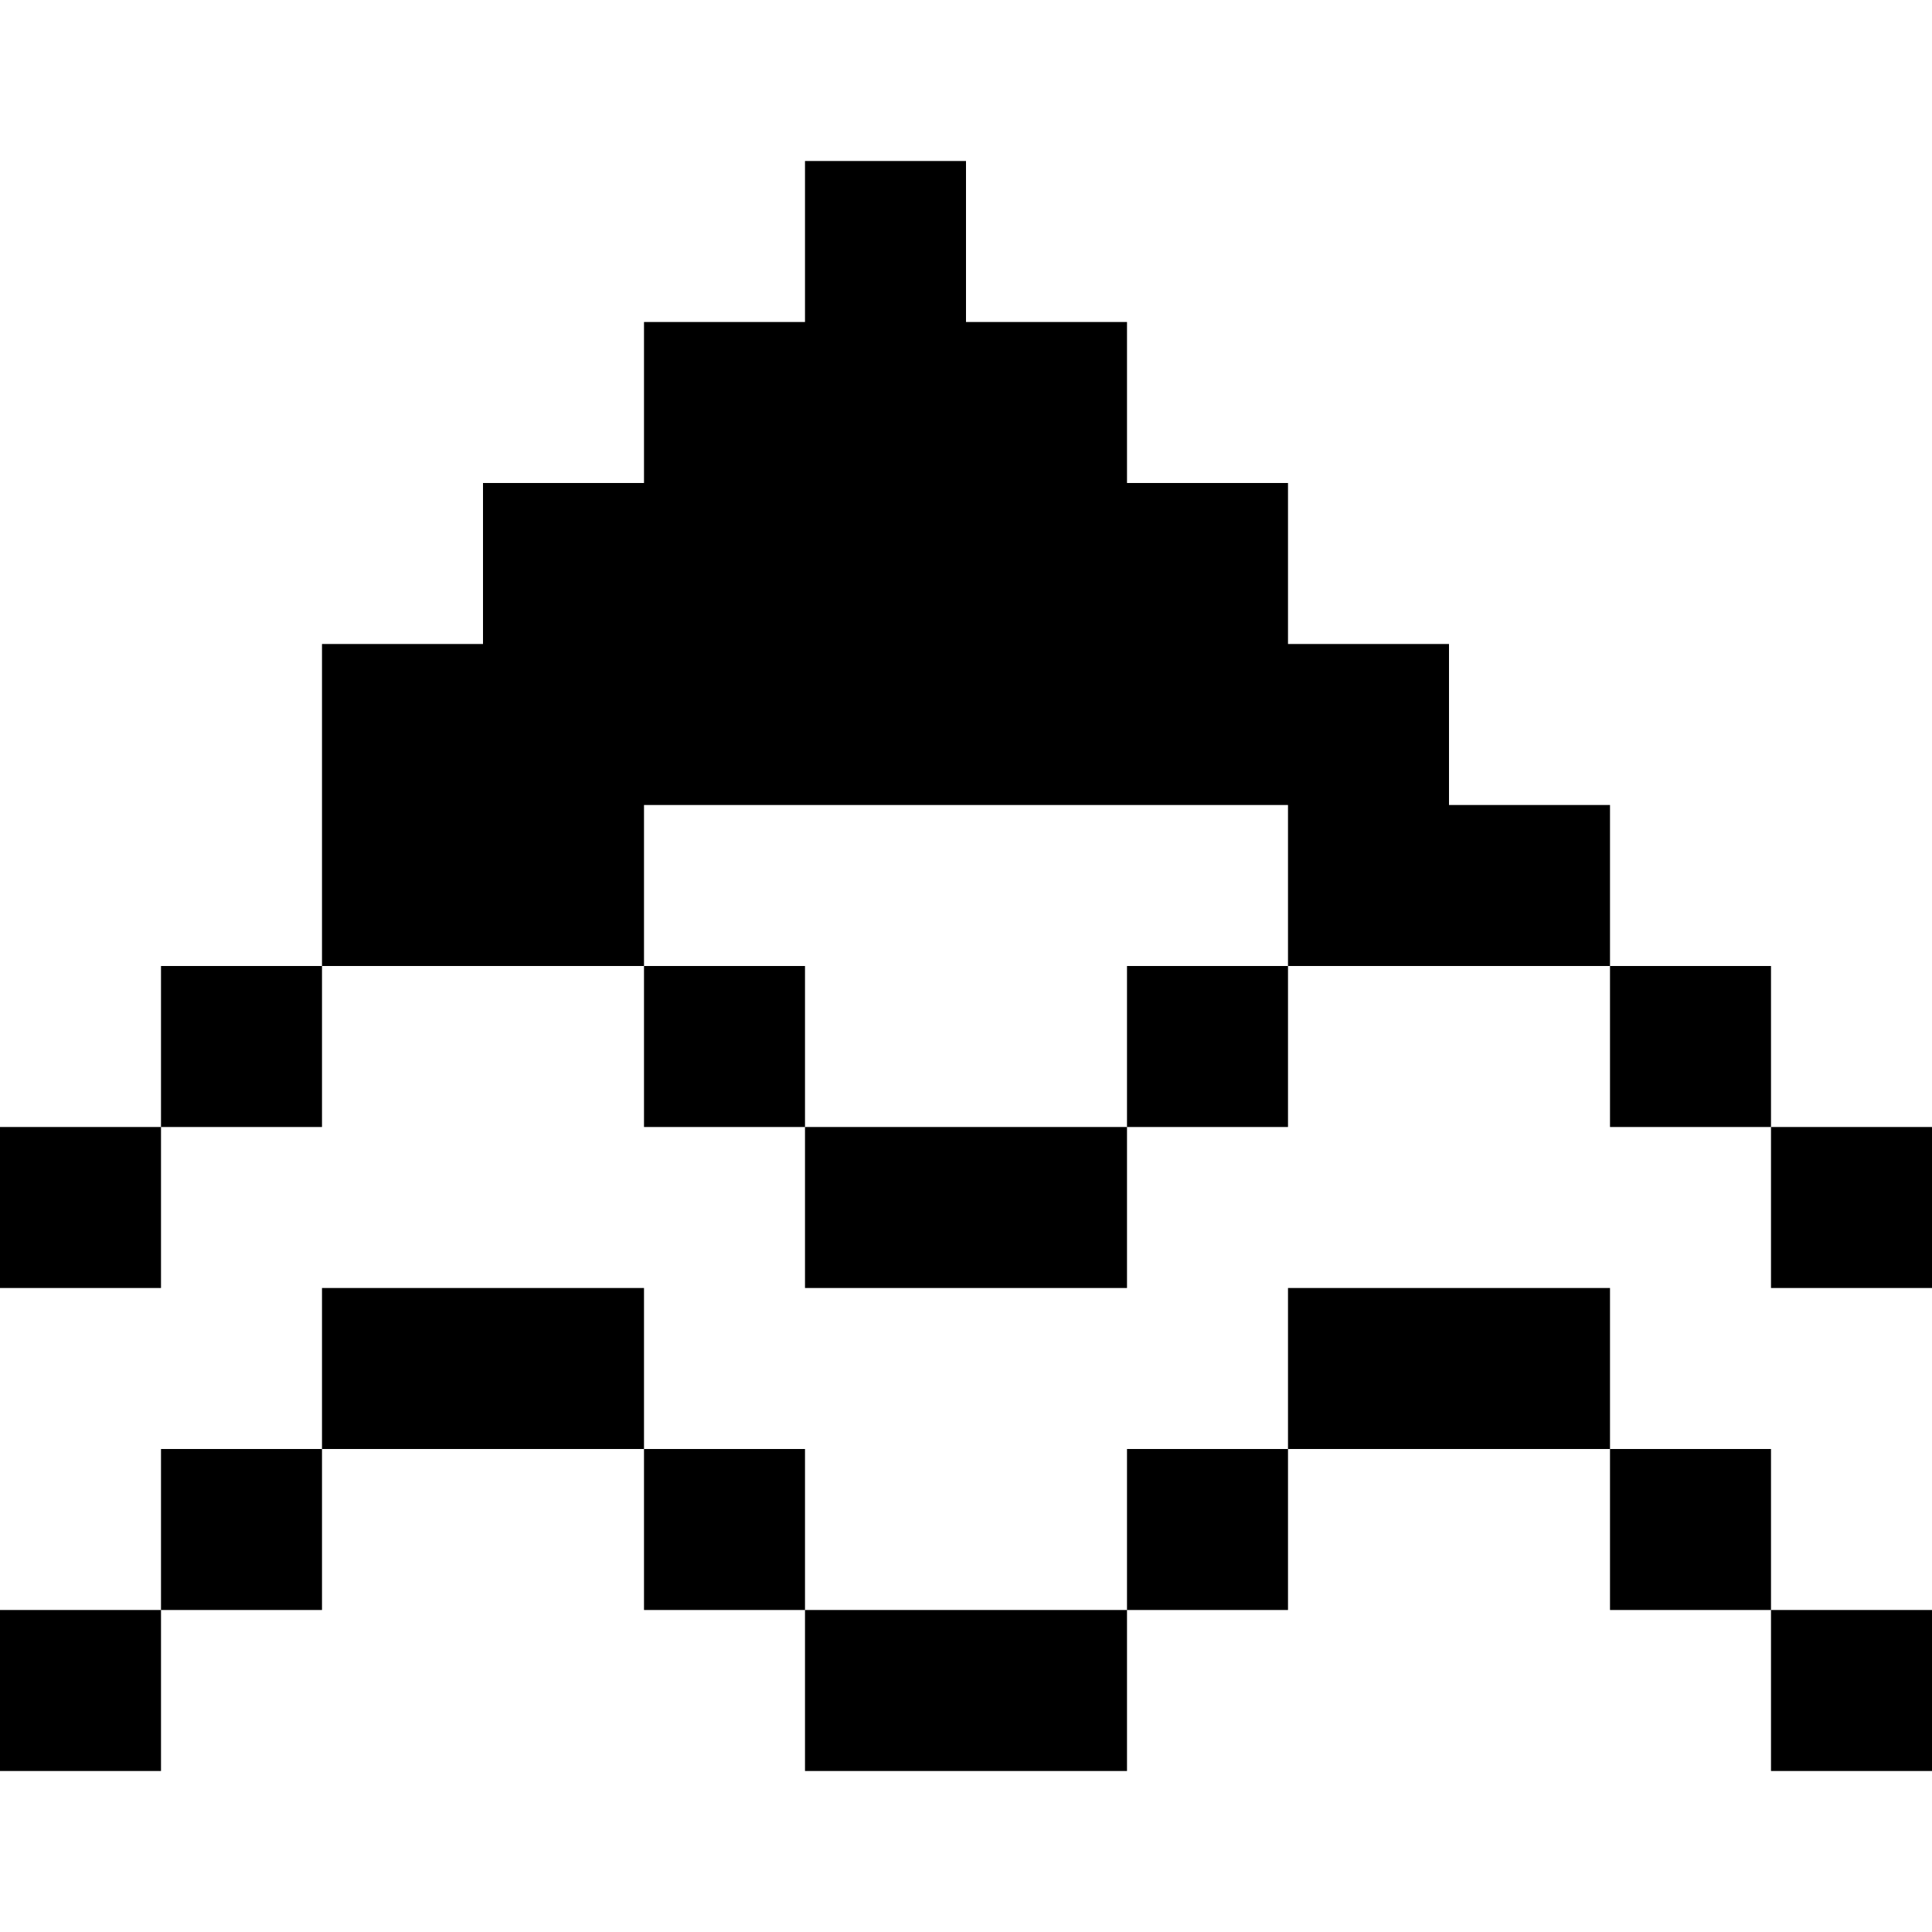
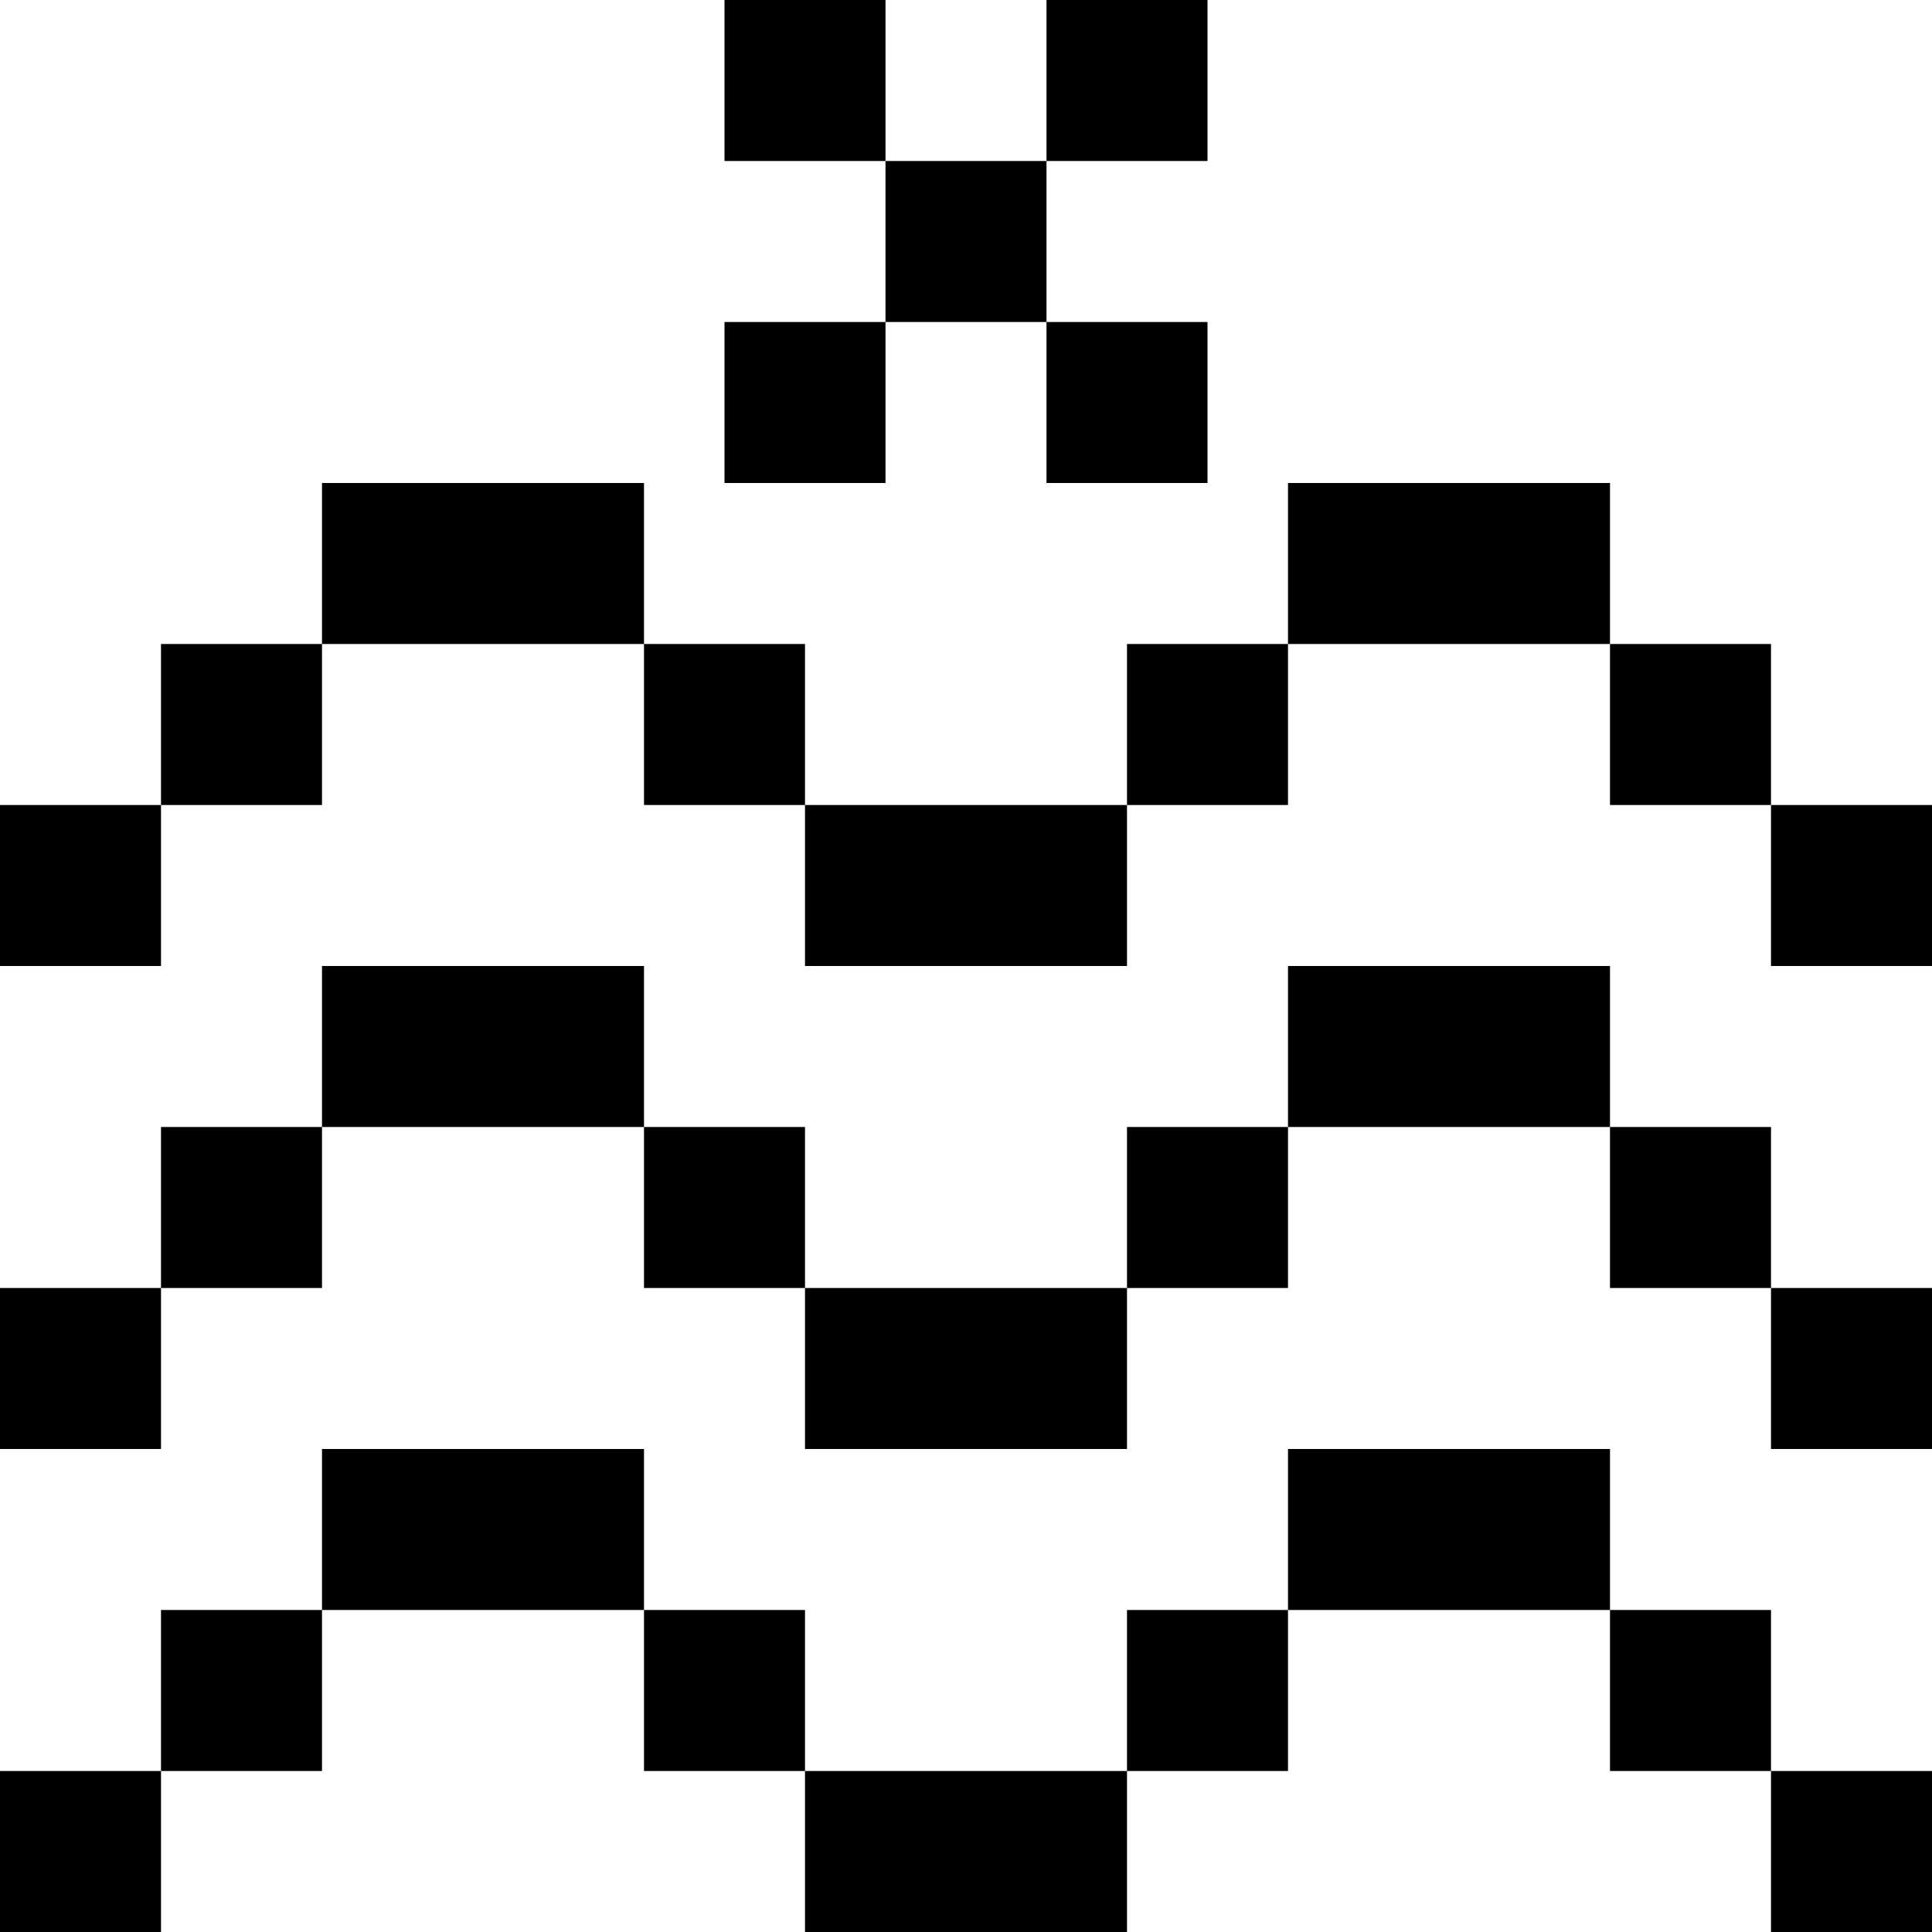
<svg xmlns="http://www.w3.org/2000/svg" width="24" height="24" viewBox="0 0 24 24">
-   <path fill="currentColor" d="M10,2 H12 V4 H10 Z M8,4 H14 V6 H8 Z M6,6 H16 V8 H6 Z M4,8 H18 V10 H4 Z M4,10 H8 V12 H4 Z M16,10 H20 V12 H16 Z M2,12 H4 V14 H2 Z M8,12 H10 V14 H8 Z M14,12 H16 V14 H14 Z M20,12 H22 V14 H20 Z M0,14 H2 V16 H0 Z M10,14 H14 V16 H10 Z M22,14 H24 V16 H22 Z M4,16 H8 V18 H4 Z M16,16 H20 V18 H16 Z M2,18 H4 V20 H2 Z M8,18 H10 V20 H8 Z M14,18 H16 V20 H14 Z M20,18 H22 V20 H20 Z M0,20 H2 V22 H0 Z M10,20 H14 V22 H10 Z M22,20 H24 V22 H22 Z" />
+   <path fill="currentColor" d="M9,0 H11 V2 H9 Z M13,0 H15 V2 H13 Z M11,2 H13 V4 H11 Z M9,4 H11 V6 H9 Z M13,4 H15 V6 H13 Z M4,6 H8 V8 H4 Z M16,6 H20 V8 H16 Z M2,8 H4 V10 H2 Z M8,8 H10 V10 H8 Z M14,8 H16 V10 H14 Z M20,8 H22 V10 H20 Z M0,10 H2 V12 H0 Z M10,10 H14 V12 H10 Z M22,10 H24 V12 H22 Z M4,12 H8 V14 H4 Z M16,12 H20 V14 H16 Z M2,14 H4 V16 H2 Z M8,14 H10 V16 H8 Z M14,14 H16 V16 H14 Z M20,14 H22 V16 H20 Z M0,16 H2 V18 H0 Z M10,16 H14 V18 H10 Z M22,16 H24 V18 H22 Z M4,18 H8 V20 H4 Z M16,18 H20 V20 H16 Z M2,20 H4 V22 H2 Z M8,20 H10 V22 H8 Z M14,20 H16 V22 H14 Z M20,20 H22 V22 H20 Z M0,22 H2 V24 H0 Z M10,22 H14 V24 H10 Z M22,22 H24 V24 H22 Z" />
</svg>
